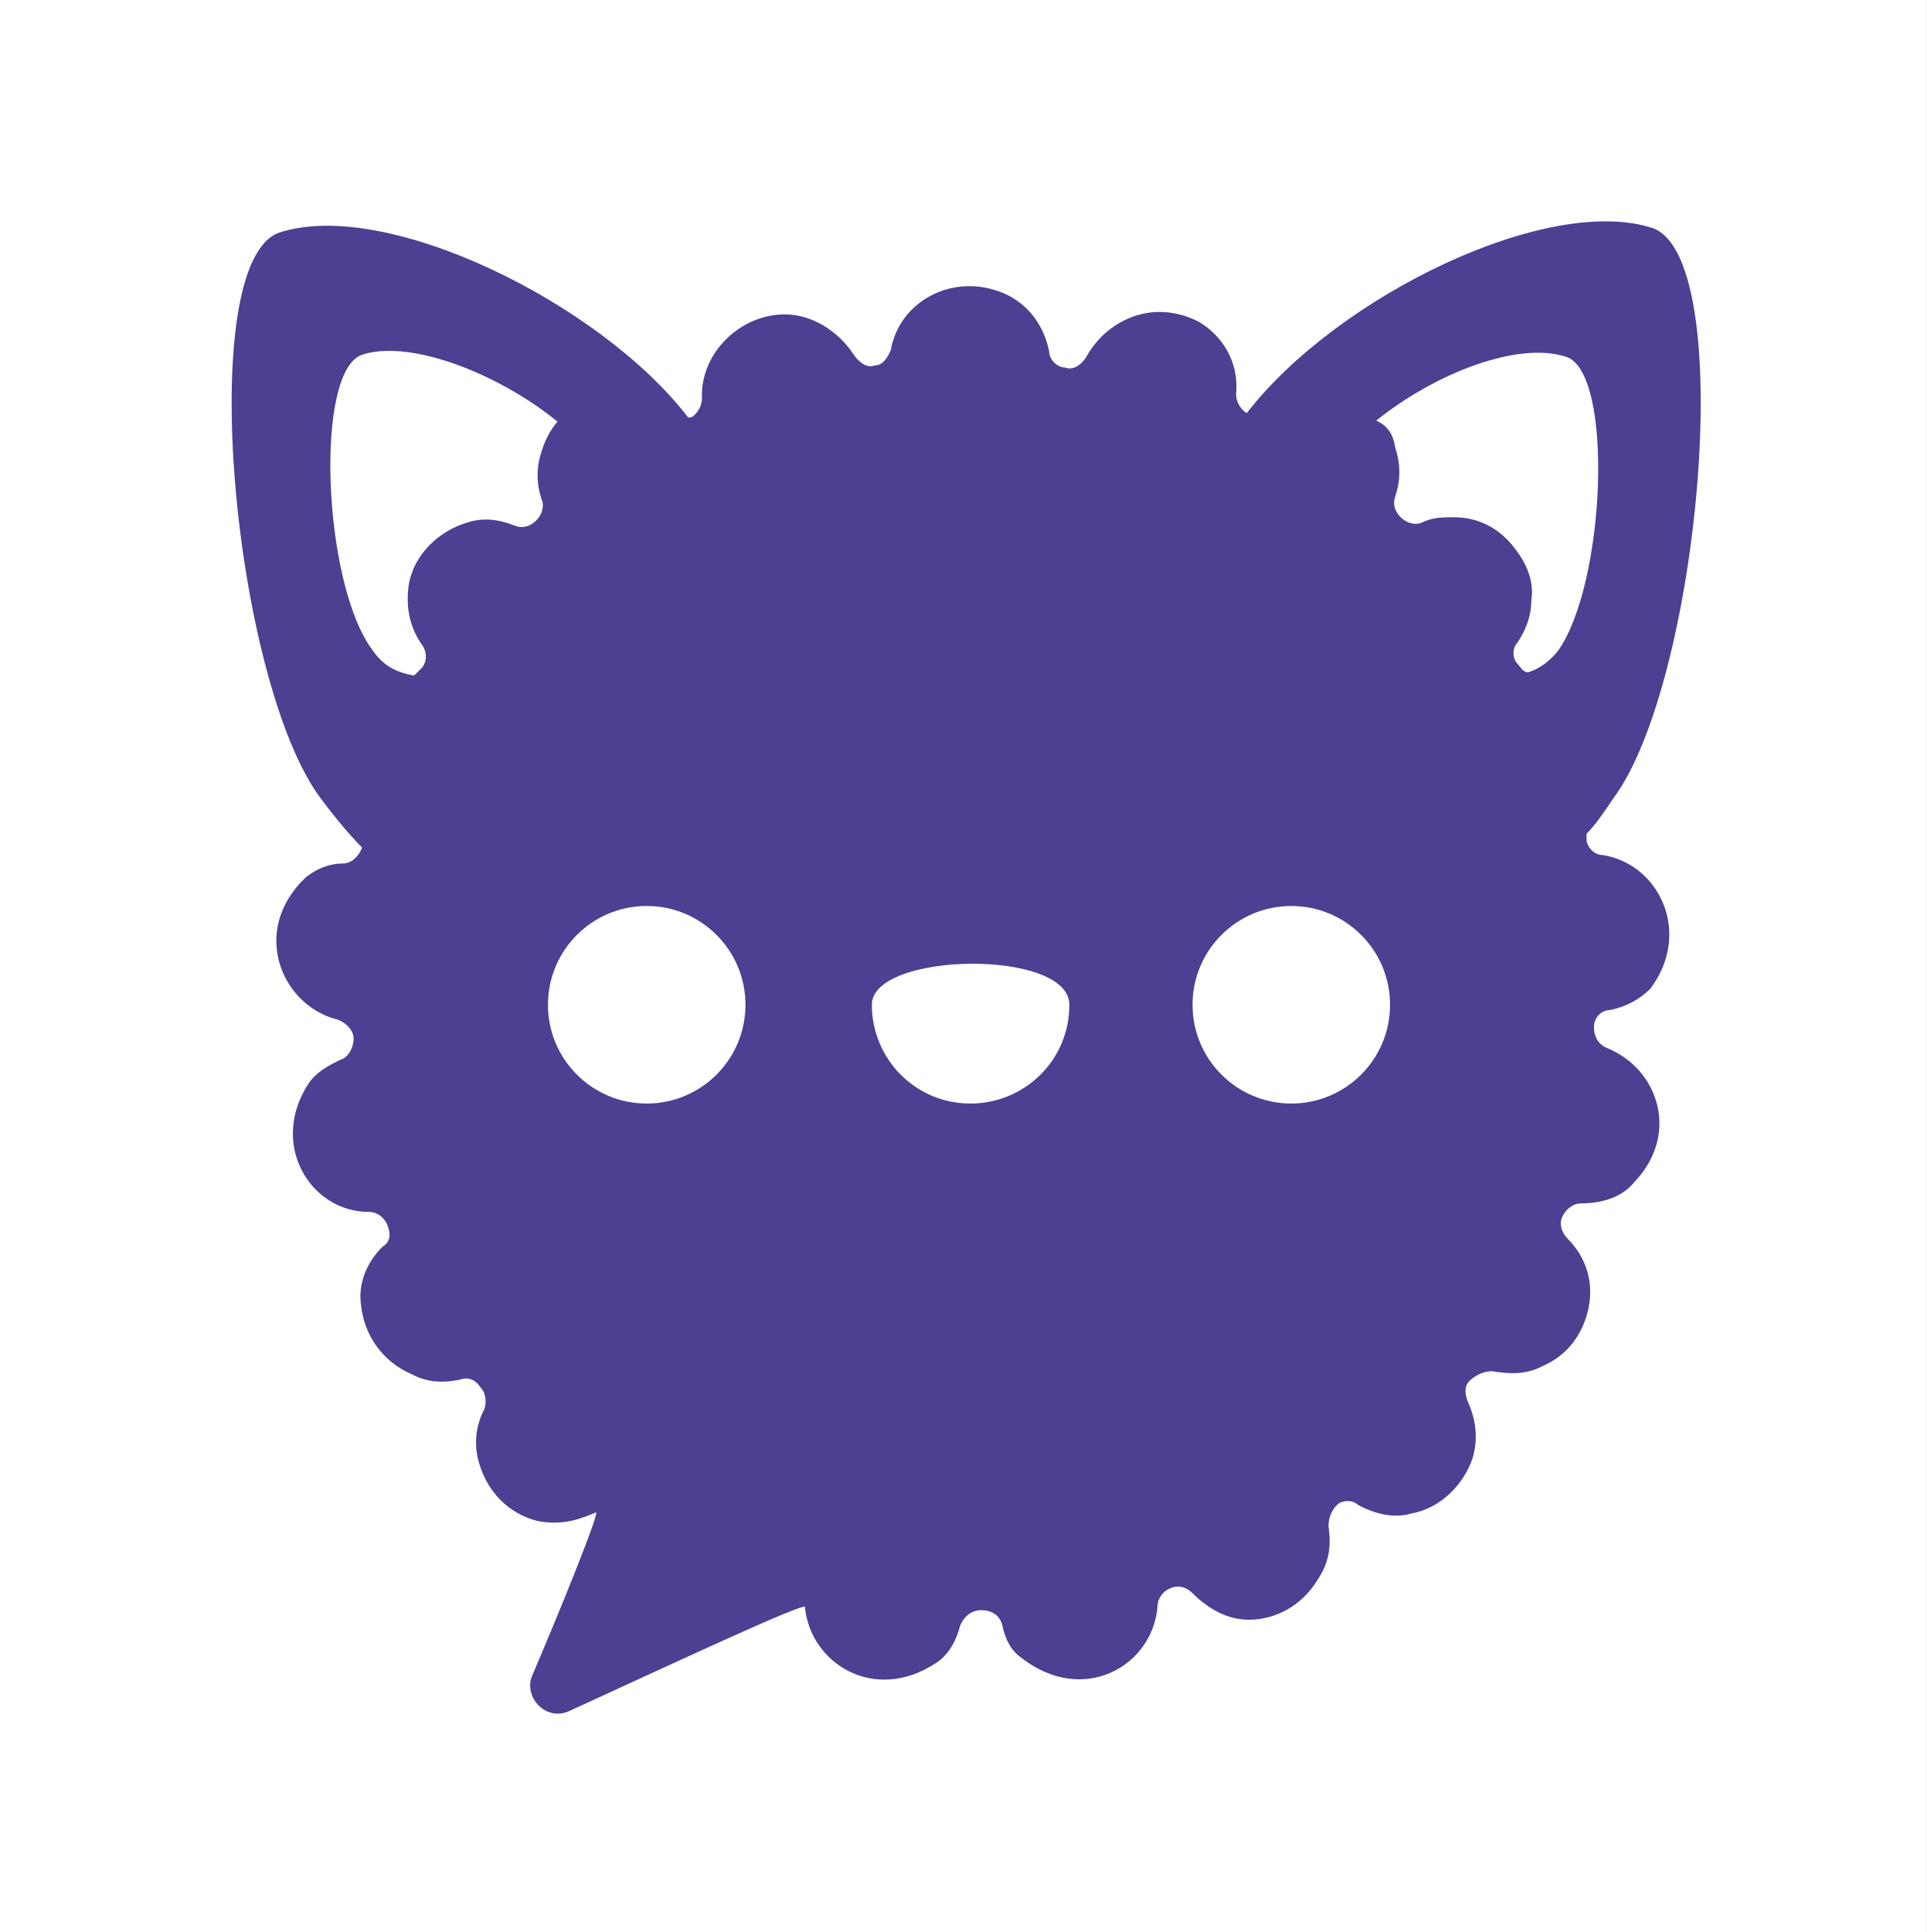
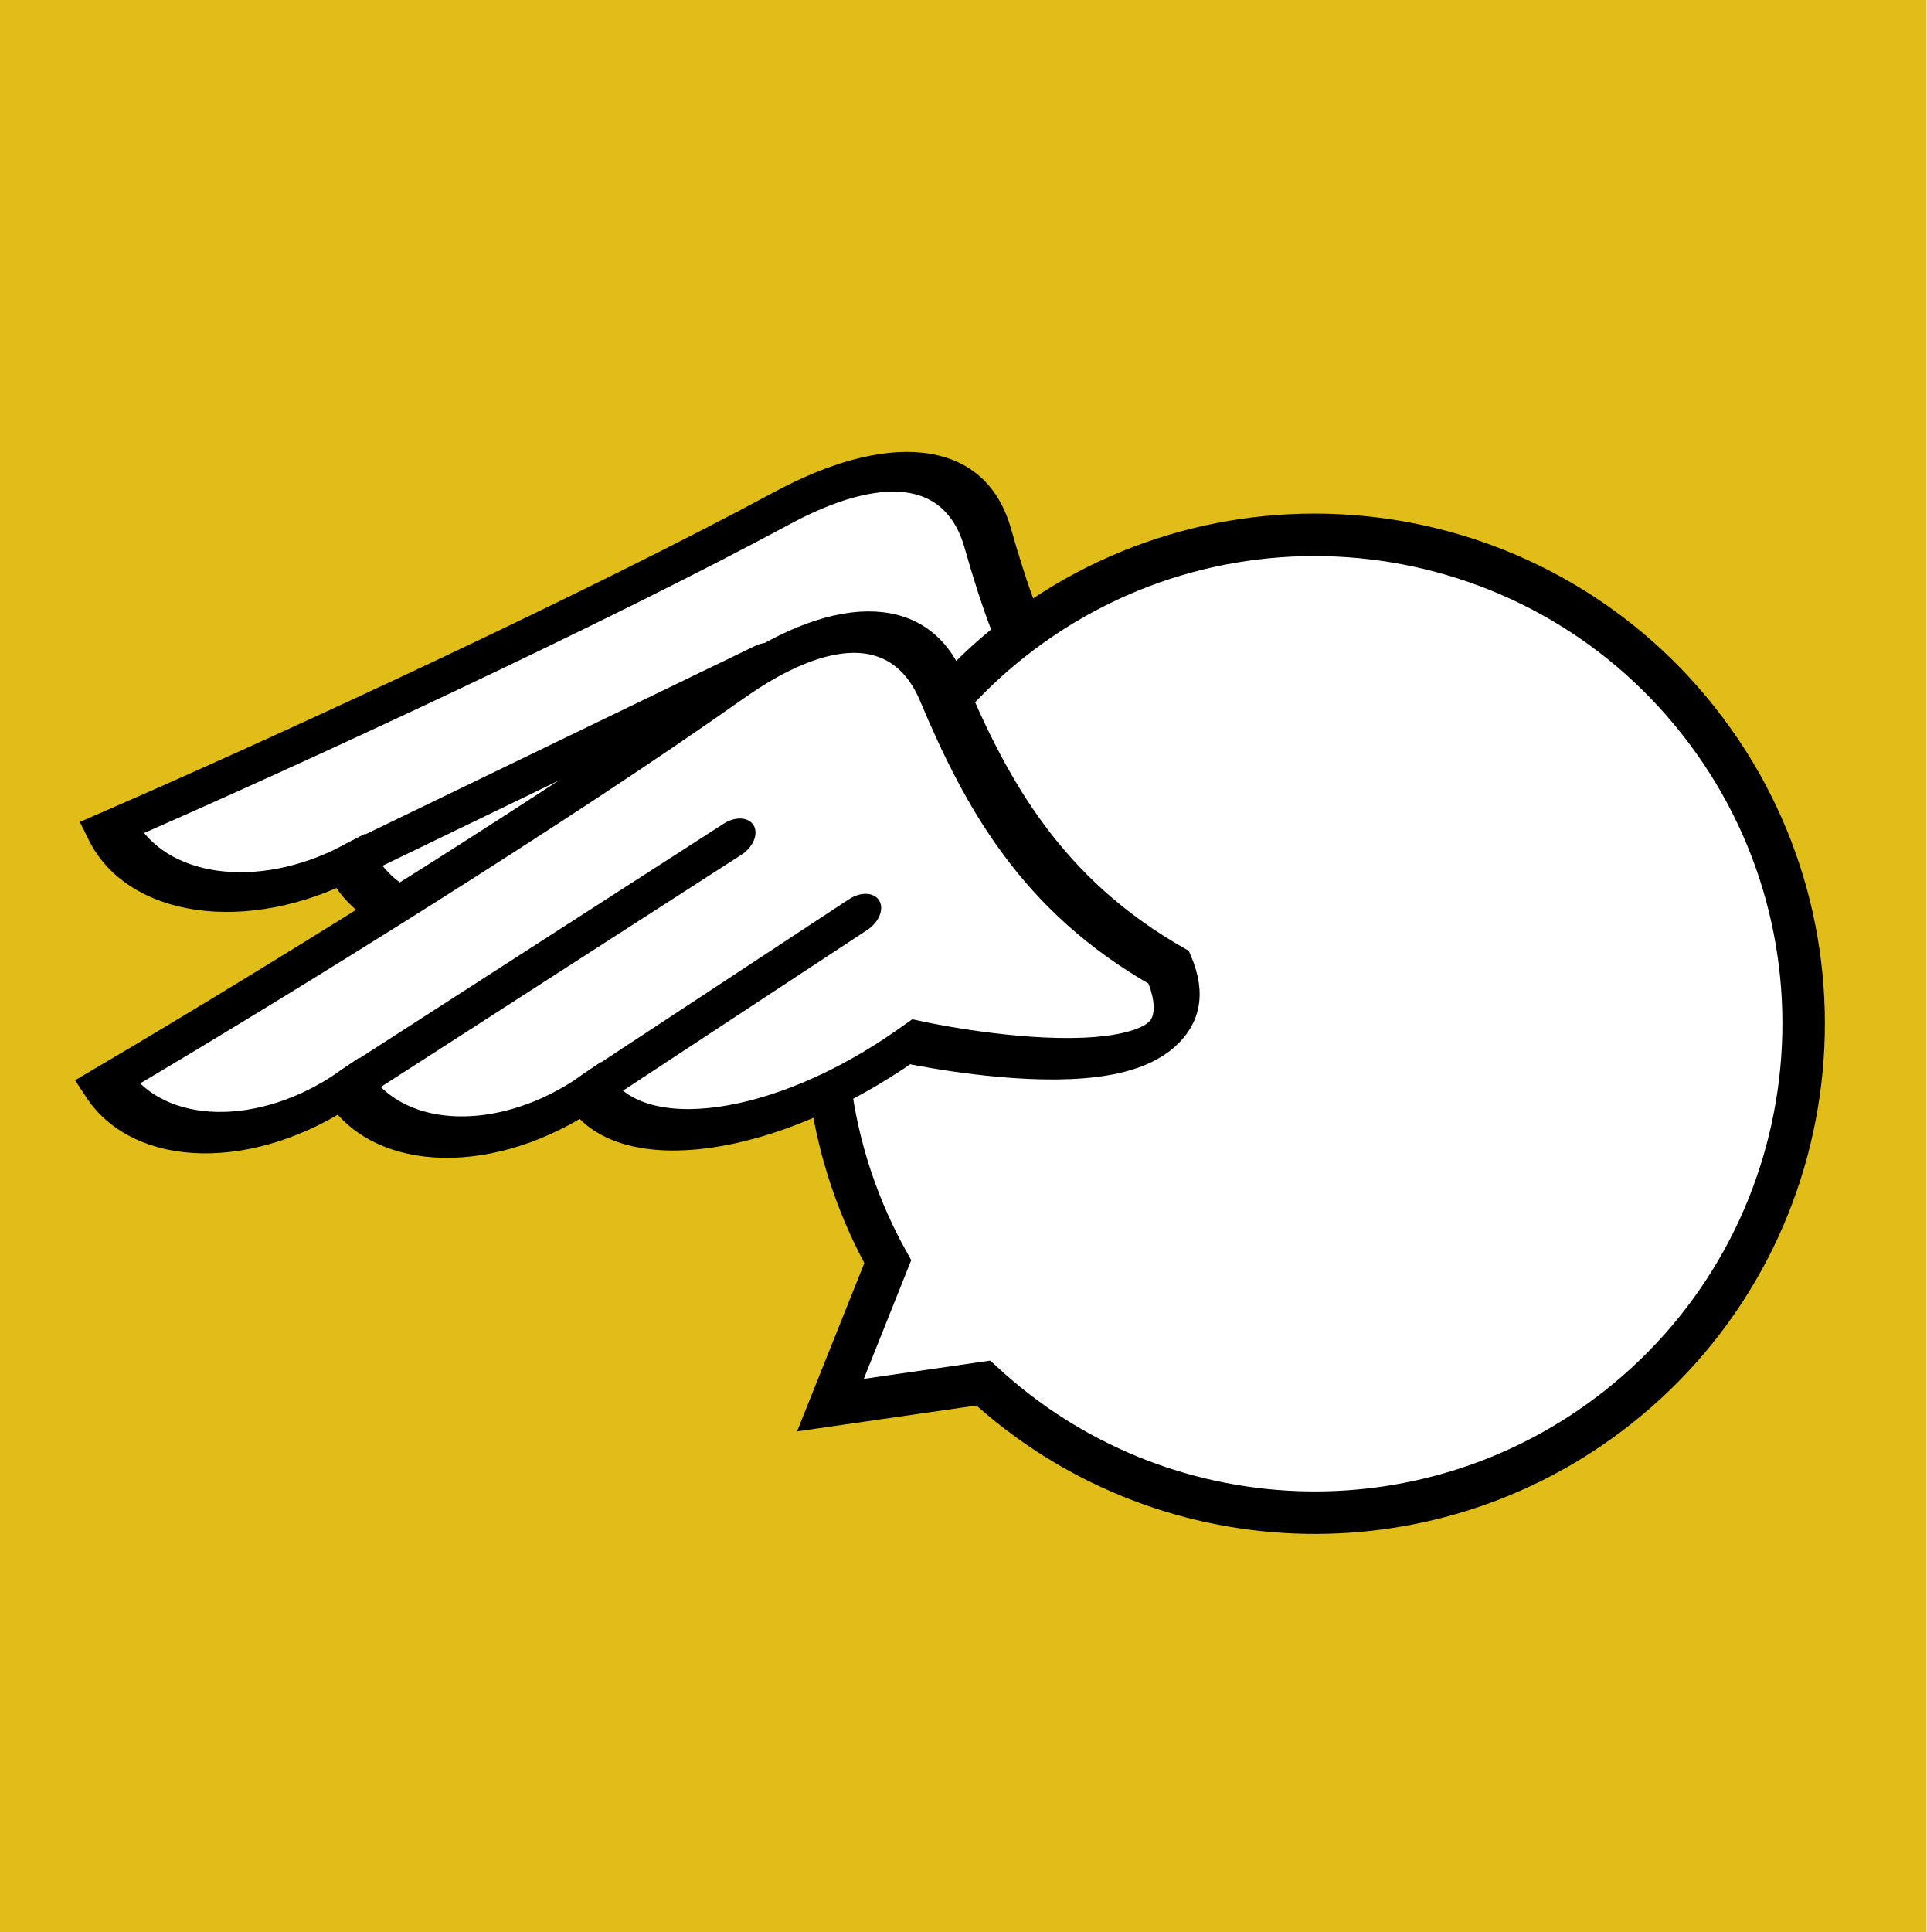
- <svg xmlns="http://www.w3.org/2000/svg" version="1.1" x="0px" y="0px" viewBox="0 0 181.4 181.9" style="enable-background:new 0 0 181.4 181.9;" xml:space="preserve">
-   <style type="text/css">
+ <svg xmlns="http://www.w3.org/2000/svg" version="1.1" x="0px" y="0px" viewBox="0 0 181.4 181.9" style="enable-background:new 0 0 181.4 181.9;" xml:space="preserve" id="svg5">
+   <defs id="defs5" />
+   <style type="text/css" id="style1">
	.st0{fill:url(#SVGID_1_);}
	.st1{fill:#F094BE;}
	.st2{fill:#4D3F92;}
	.st3{fill:#FFFFFF;}
</style>
-   <g id="Capa_1">
-     <rect x="0" y="0" style="color:#FFFFFF" width="181.4" height="181.9" class="st3" />
+   <g id="Capa_1" style="fill:#ffdd55">
+     <rect x="0" y="0" style="color:#FFFFFF;fill:#e0bd18;fill-opacity:1" width="181.4" height="181.9" class="st3" id="rect1" />
  </g>
-   <g id="Capa_2">
-     <g>
-       <path class="st2" d="M151.6,95.1c1.5-0.3,2.8-1,3.8-2c4-5.3,0.8-11.8-4.5-12.6c-0.8,0-1.5-0.8-1.5-1.5c0-0.3,0-0.5,0-0.5    c0.8-0.8,1.5-1.8,2.5-3.3c8.1-10.8,11.8-50.6,3.8-53.7c-9.8-3.3-29.7,6.3-38.3,17.4c-0.5-0.3-1-1-1-1.8c0.3-3-1.3-5.5-3.5-6.8    c-4.5-2.3-8.8,0-10.6,3.3c-0.5,0.8-1.3,1.3-2,1c-0.8,0-1.5-0.8-1.5-1.5c-0.5-2.5-2-4.5-4.3-5.5c-4.8-2-9.8,0.8-10.6,5.3    c-0.3,0.8-0.8,1.5-1.5,1.5c-0.8,0.3-1.5-0.3-2-1c-1.5-2.3-4-3.8-6.5-3.8c-4,0-7.6,3.3-7.8,7.3v0.3v0.3c0,0.8-0.5,1.5-1,1.8h-0.3    c-8.3-10.8-28.5-20.7-38.5-17.4c-8.1,2.8-4.3,42.6,4,53.4c1.5,2,2.8,3.5,3.8,4.5c-0.3,0.8-1,1.5-1.8,1.5c-1.3,0-2.5,0.5-3.5,1.3    c-5.3,5-2.3,12.1,3,13.4c0.8,0.3,1.5,1,1.5,1.8c0,0.8-0.5,1.8-1.3,2c-1,0.5-2,1-2.8,2c-4,5.8,0,12.3,5.5,12.3    c0.8,0,1.5,0.5,1.8,1.3c0.3,0.8,0.3,1.5-0.5,2c-1.5,1.5-2.3,3.5-2,5.5c0.3,2.8,2,5.3,4.8,6.5c1.5,0.8,3,0.8,4.5,0.5    c0.8-0.3,1.5,0,2,0.8c0.5,0.5,0.5,1.5,0.3,2c-0.8,1.5-1,3.3-0.5,5c0.8,2.8,2.8,4.8,5.5,5.5c2.5,0.5,4.3-0.3,5.5-0.8    c0.5-0.3-3.3,9.1-6,15.4c-0.8,2,1.3,4.3,3.5,3.3c8.3-3.8,22.2-10.3,22.2-9.8c0.5,5.3,6.5,9.1,12.3,5.3c1.3-0.8,2-2.3,2.3-3.5    c0.3-0.8,1-1.5,2-1.5c1,0,1.8,0.5,2,1.5c0.3,1.3,0.8,2.3,1.8,3c5.8,4.5,12.3,0.8,12.8-4.8c0-0.8,0.5-1.5,1.3-1.8    c0.8-0.3,1.5,0,2,0.5c1.5,1.5,3.3,2.5,5.3,2.5l0,0c2.5,0,5-1.3,6.5-3.8c1-1.5,1.3-3,1-5c0-0.8,0.3-1.5,0.8-2c0.5-0.5,1.5-0.5,2,0    c1.5,0.8,3.3,1.3,5,0.8c2.8-0.5,5-2.8,5.8-5.3c0.5-1.8,0.3-3.5-0.5-5.3c-0.3-0.8-0.3-1.5,0.3-2s1.3-0.8,2-0.8    c1.8,0.3,3.3,0.3,4.8-0.5c2.3-1,3.8-3,4.3-5.5c0.5-2.5-0.3-4.8-2-6.5c-0.5-0.5-0.8-1.3-0.5-2s1-1.3,1.8-1.3c1.8,0,3.8-0.5,5-2    c4.3-4.5,2.3-10.6-2.5-12.6c-0.8-0.3-1.3-1-1.3-2C150.1,95.8,150.8,95.1,151.6,95.1z" />
-       <path class="st3" d="M131.4,42.2c0.5,1.5,0.5,3,0,4.5c-0.3,0.8,0,1.5,0.5,2s1.3,0.8,2,0.5c1-0.5,2-0.5,3-0.5c2.3,0,4.3,1,5.8,3    c1,1.3,1.8,3,1.5,4.8c0,1.5-0.5,2.8-1.3,4c-0.5,0.5-0.5,1.5,0,2c0.3,0.3,0.5,0.8,1,0.8c1-0.3,2-1,2.8-2c4.5-6.3,5.3-26.2,0.8-27.7    c-4.5-1.5-12.3,1.5-17.9,6C130.7,40.1,131.2,40.9,131.4,42.2z" />
-       <path class="st3" d="M39,63.6c0.3-0.3,0.5-0.5,0.8-0.8c0.5-0.8,0.3-1.5,0-2C38.5,59,38.2,57,38.5,55c0.5-2.8,2.8-5,5.5-5.8    c1.5-0.5,3-0.3,4.5,0.3c0.8,0.3,1.5,0,2-0.5c0.5-0.5,0.8-1.3,0.5-2c-0.5-1.5-0.5-3,0-4.5c0.3-1,0.8-2,1.5-2.8    c-5.5-4.5-13.9-7.8-18.4-6.3S30.4,54.8,35,61.1C36,62.6,37.2,63.3,39,63.6z" />
-       <g>
-         <circle class="st3" cx="60.9" cy="94.6" r="9.3" />
-         <path class="st3" d="M100.7,94.6c0,5.3-4.3,9.3-9.3,9.3c-5.3,0-9.3-4.3-9.3-9.3S100.7,89.3,100.7,94.6z" />
-         <circle class="st3" cx="121.6" cy="94.6" r="9.3" />
-       </g>
+   <g id="g1-7" transform="matrix(1.605264,-0.6437249,0.4260475,1.143921,-16.40512,67.36039)" style="stroke-width:2.753;stroke-dasharray:none">
+     <g id="g7-0" transform="matrix(0.9920759,-0.143497,0.07157376,0.9976347,-3.869932,2.963841)" style="stroke-width:2.753;stroke-dasharray:none">
+       <path style="font-variation-settings:normal;fill:#ffffff;fill-opacity:1;stroke:#000000;stroke-width:2.753;stroke-linecap:square;stroke-linejoin:miter;stroke-miterlimit:4;stroke-dasharray:none;stroke-dashoffset:0;stroke-opacity:1" d="m 15.298,15.516 a 10.875,10.875 45 0 0 10.875,10.875 10.875,10.875 45 0 0 10.875,10.875 h 0 c 0,6.006 7.079,11.042 15.81,10.955 0.107,-0.001 0.214,-0.002 0.32,-0.003 0,0 12.476,18.447 13.96,6.555 C 63.5,44.637 63.993,35.781 65.122,27.122 65.955,20.731 61.94,17.605 55.81,17.701 44.479,17.88 26.842,16.691 15.298,15.516 Z" id="path3-6-2-9" />
+       <path style="fill:#000000;stroke:#000000;stroke-width:2.753;stroke-linecap:round;stroke-dasharray:none;stroke-opacity:1" d="m 26.408,26.389 24.671,1.136" id="path1-3" />
+       <path style="fill:#000000;stroke:#000000;stroke-width:2.753;stroke-linecap:round;stroke-dasharray:none;stroke-opacity:1" d="m 37.233,37.258 17.325,0.557" id="path1-6-6" />
+     </g>
+   </g>
+   <path id="path6" style="fill:#ffffff;fill-opacity:1;stroke:#000000;stroke-width:4;stroke-dasharray:none;stroke-opacity:1" d="M 159.983,67.915 A 46.033,46.033 0 0 0 95.34,60.217 46.033,46.033 0 0 0 83.599,118.788 l -5.399,13.506 14.396,-2.077 a 46.033,46.033 0 0 0 59.69,2.341 46.033,46.033 0 0 0 7.698,-64.643 z" />
+   <g id="g1" transform="matrix(1.515236,-0.8338553,0.5617773,1.083734,-17.8969,94.65793)" style="stroke-width:2.753;stroke-dasharray:none">
+     <g id="g7" transform="matrix(0.9920759,-0.143497,0.07157376,0.9976347,-3.869932,2.963841)" style="stroke-width:2.753;stroke-dasharray:none">
+       <path style="font-variation-settings:normal;fill:#ffffff;fill-opacity:1;stroke:#000000;stroke-width:2.753;stroke-linecap:square;stroke-linejoin:miter;stroke-miterlimit:4;stroke-dasharray:none;stroke-dashoffset:0;stroke-opacity:1" d="m 15.298,15.516 a 10.875,10.875 45 0 0 10.875,10.875 10.875,10.875 45 0 0 10.875,10.875 h 0 c 0,6.006 7.079,11.042 15.81,10.955 0.107,-0.001 0.214,-0.002 0.32,-0.003 0,0 12.476,18.447 13.96,6.555 C 63.5,44.637 63.993,35.781 65.122,27.122 65.955,20.731 61.94,17.605 55.81,17.701 44.479,17.88 26.842,16.691 15.298,15.516 Z" id="path3-6-2" />
+       <path style="fill:#000000;stroke:#000000;stroke-width:2.753;stroke-linecap:round;stroke-dasharray:none;stroke-opacity:1" d="m 26.408,26.389 24.671,1.136" id="path1" />
+       <path style="fill:#000000;stroke:#000000;stroke-width:2.753;stroke-linecap:round;stroke-dasharray:none;stroke-opacity:1" d="m 37.233,37.258 17.325,0.557" id="path1-6" />
    </g>
  </g>
</svg>
